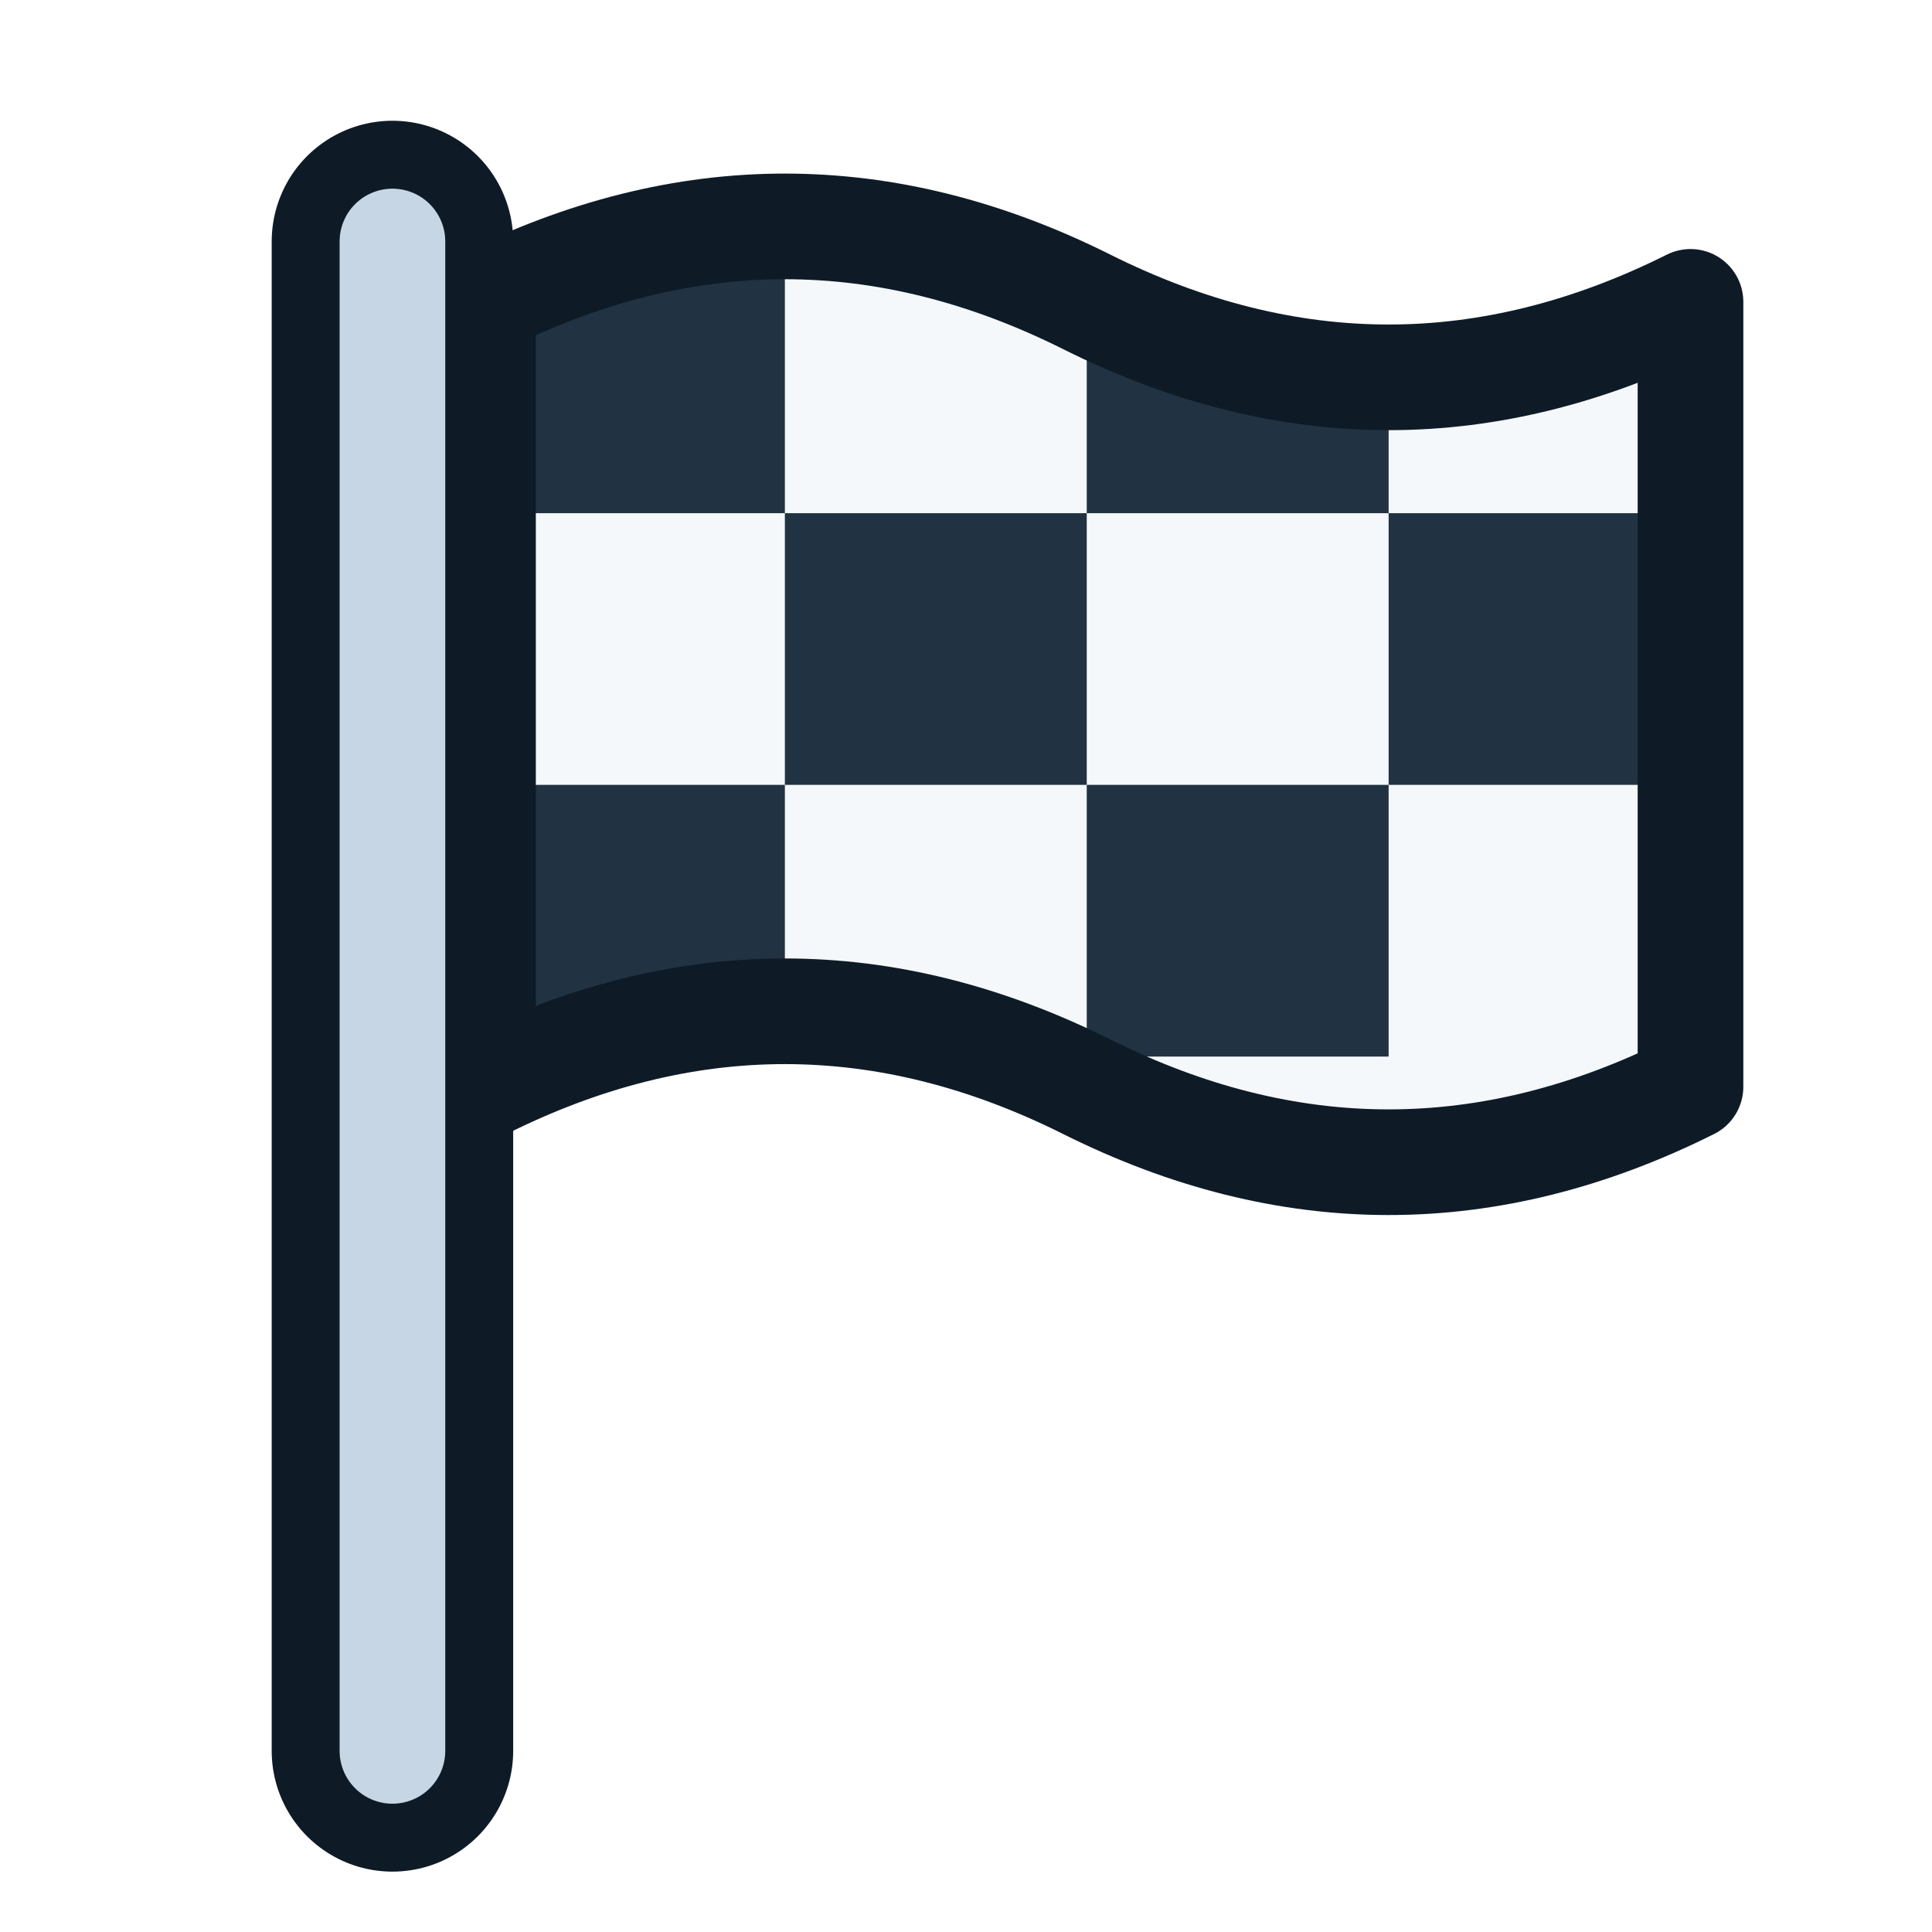
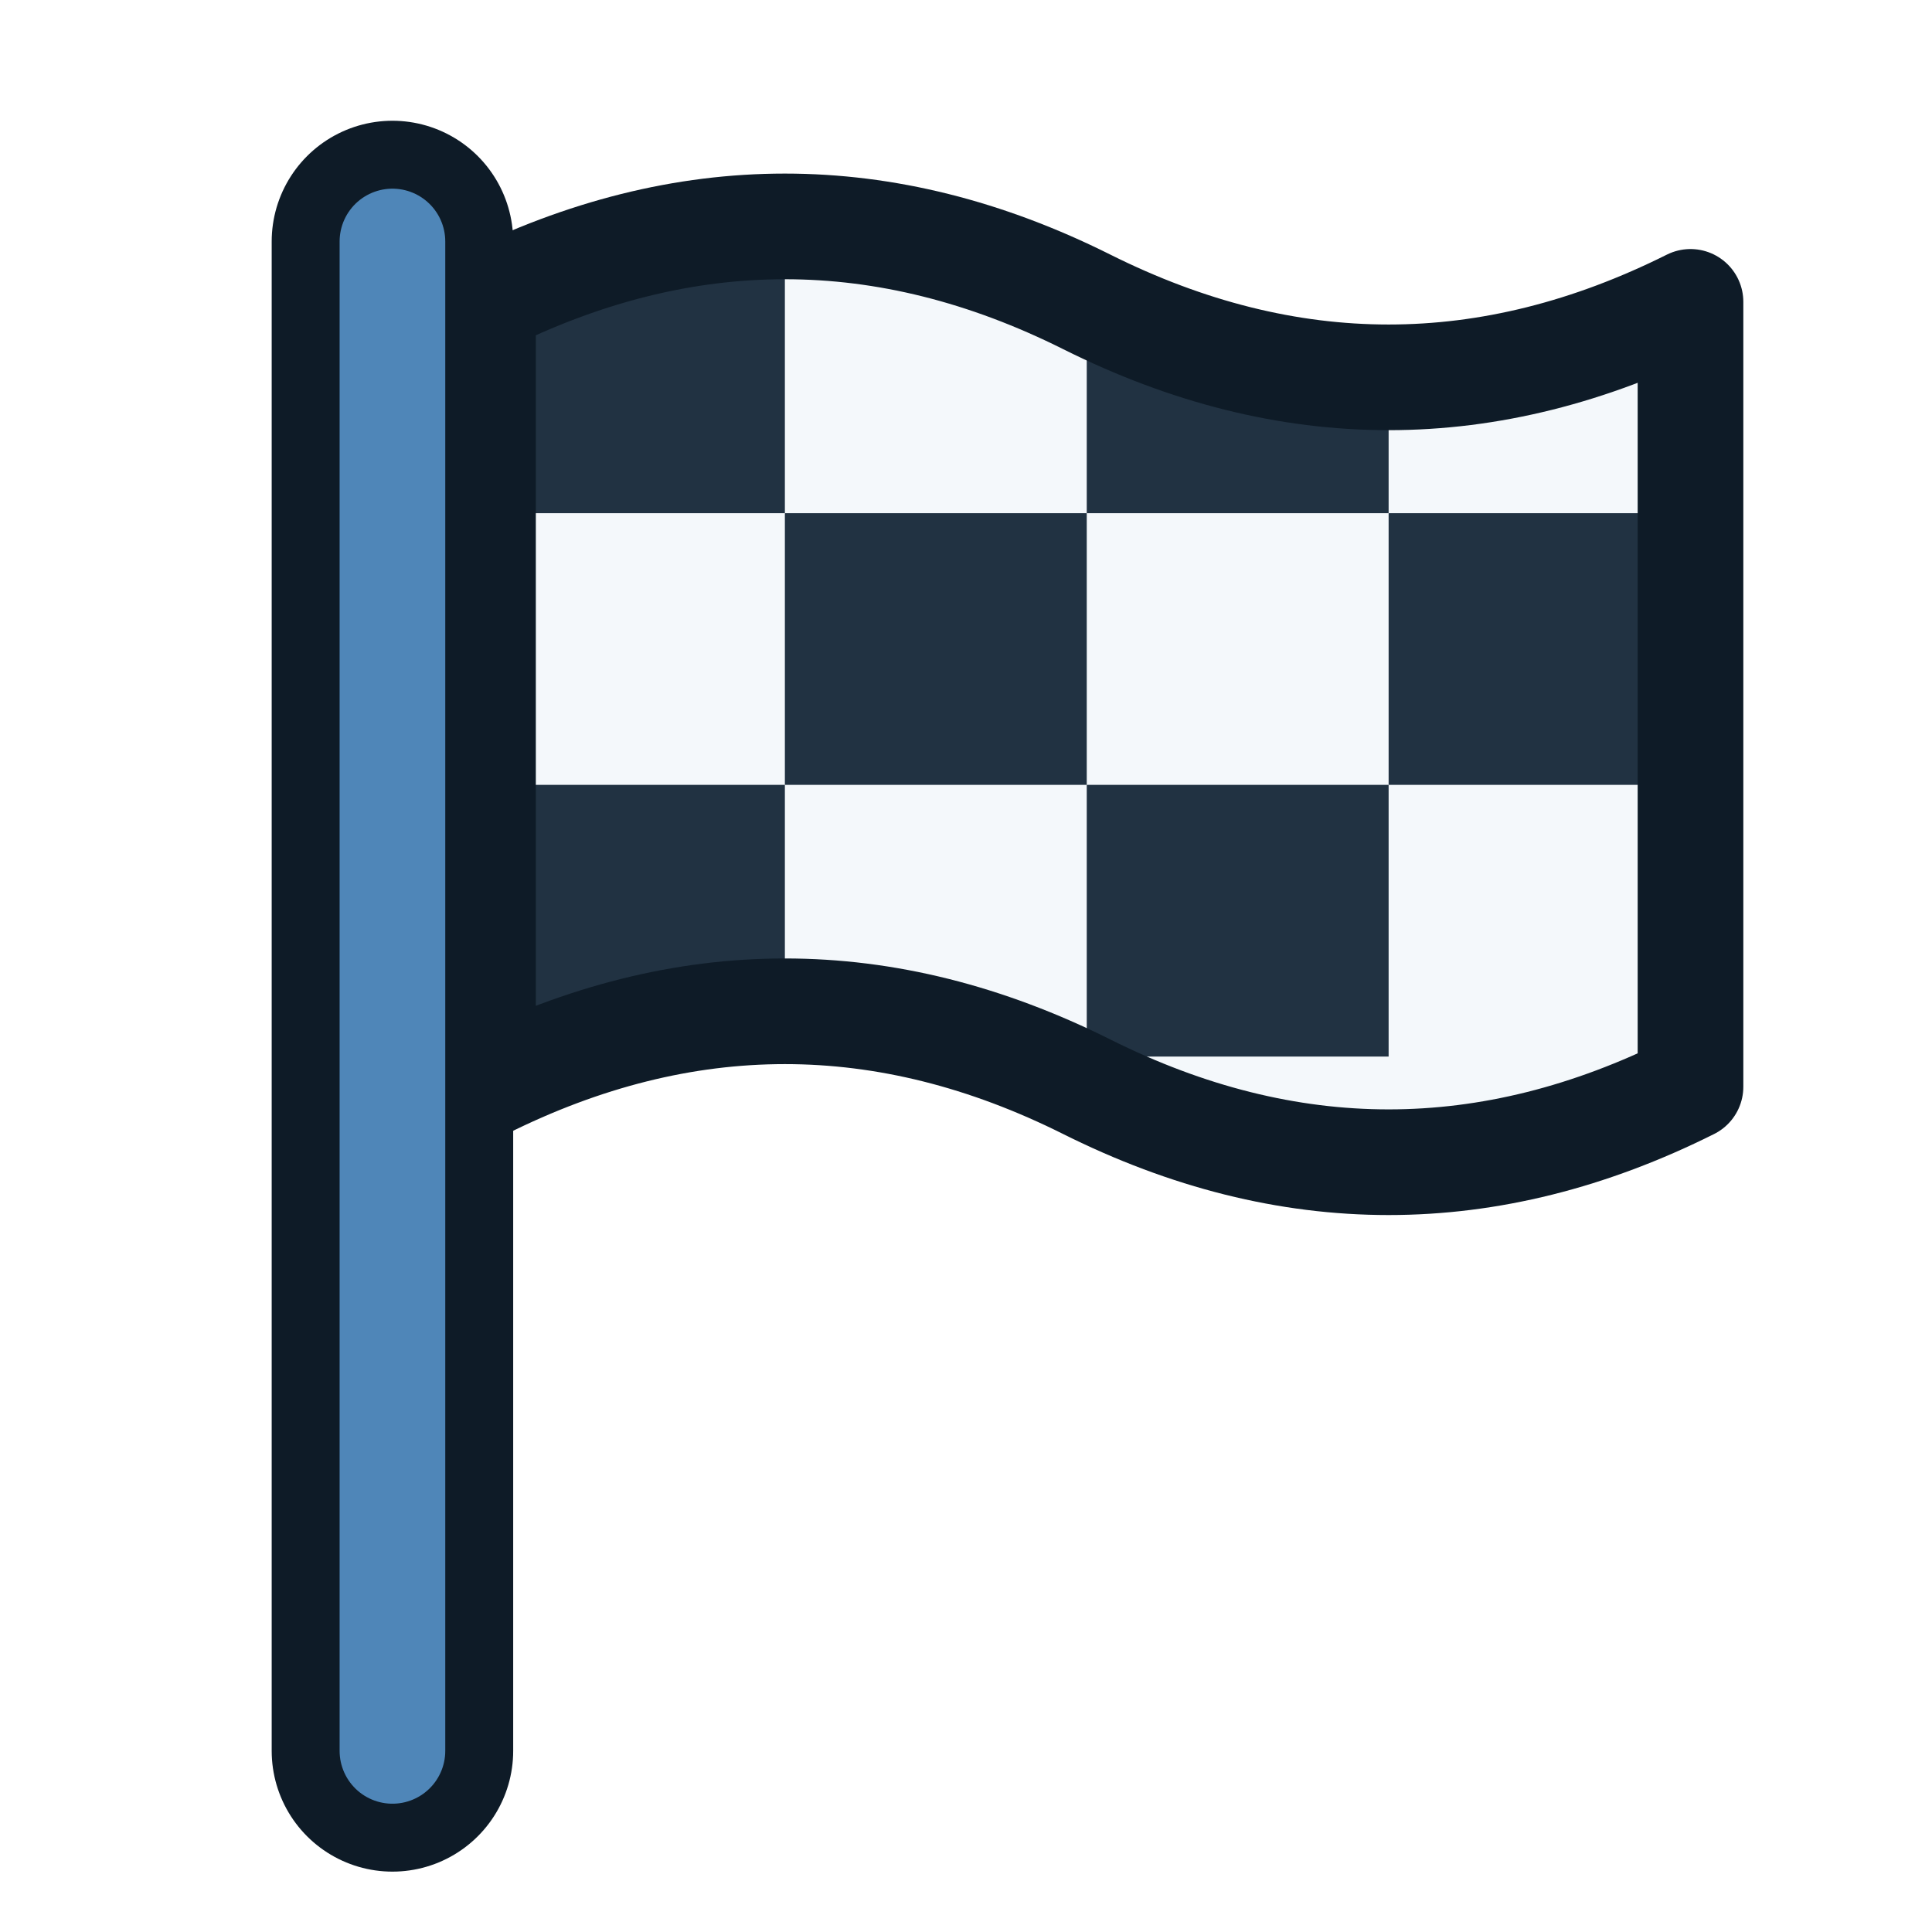
<svg xmlns="http://www.w3.org/2000/svg" viewBox="0 0 64 64" width="64" height="64">
  <clipPath id="sb_finish-flag">
    <path d="M16 10q10-5 20 0t20 0v26q-10 5-20 0t-20 0z" />
  </clipPath>
  <path d="M16 10q10-5 20 0t20 0v26q-10 5-20 0t-20 0z" fill="#F4F8FB" />
  <g clip-path="url(#sb_finish-flag)">
    <rect x="16" y="8" width="10" height="9" fill="#213242" />
    <rect x="36" y="8" width="10" height="9" fill="#213242" />
    <rect x="26" y="17" width="10" height="9" fill="#213242" />
    <rect x="46" y="17" width="10" height="9" fill="#213242" />
    <rect x="16" y="26" width="10" height="9" fill="#213242" />
    <rect x="36" y="26" width="10" height="9" fill="#213242" />
  </g>
  <path d="M16 10q10-5 20 0t20 0v26q-10 5-20 0t-20 0z" fill="none" stroke="#0E1B27" stroke-width="3.5" stroke-linecap="round" stroke-linejoin="round" />
  <path d="M13 8v50" stroke="#0E1B27" stroke-width="8" stroke-linecap="round" />
-   <path d="M13 8v50" stroke="#C7D6E4" stroke-width="3.5" stroke-linecap="round" />
+   <path d="M13 8v50" stroke="#4F86B8" stroke-width="3.5" stroke-linecap="round" />
</svg>
